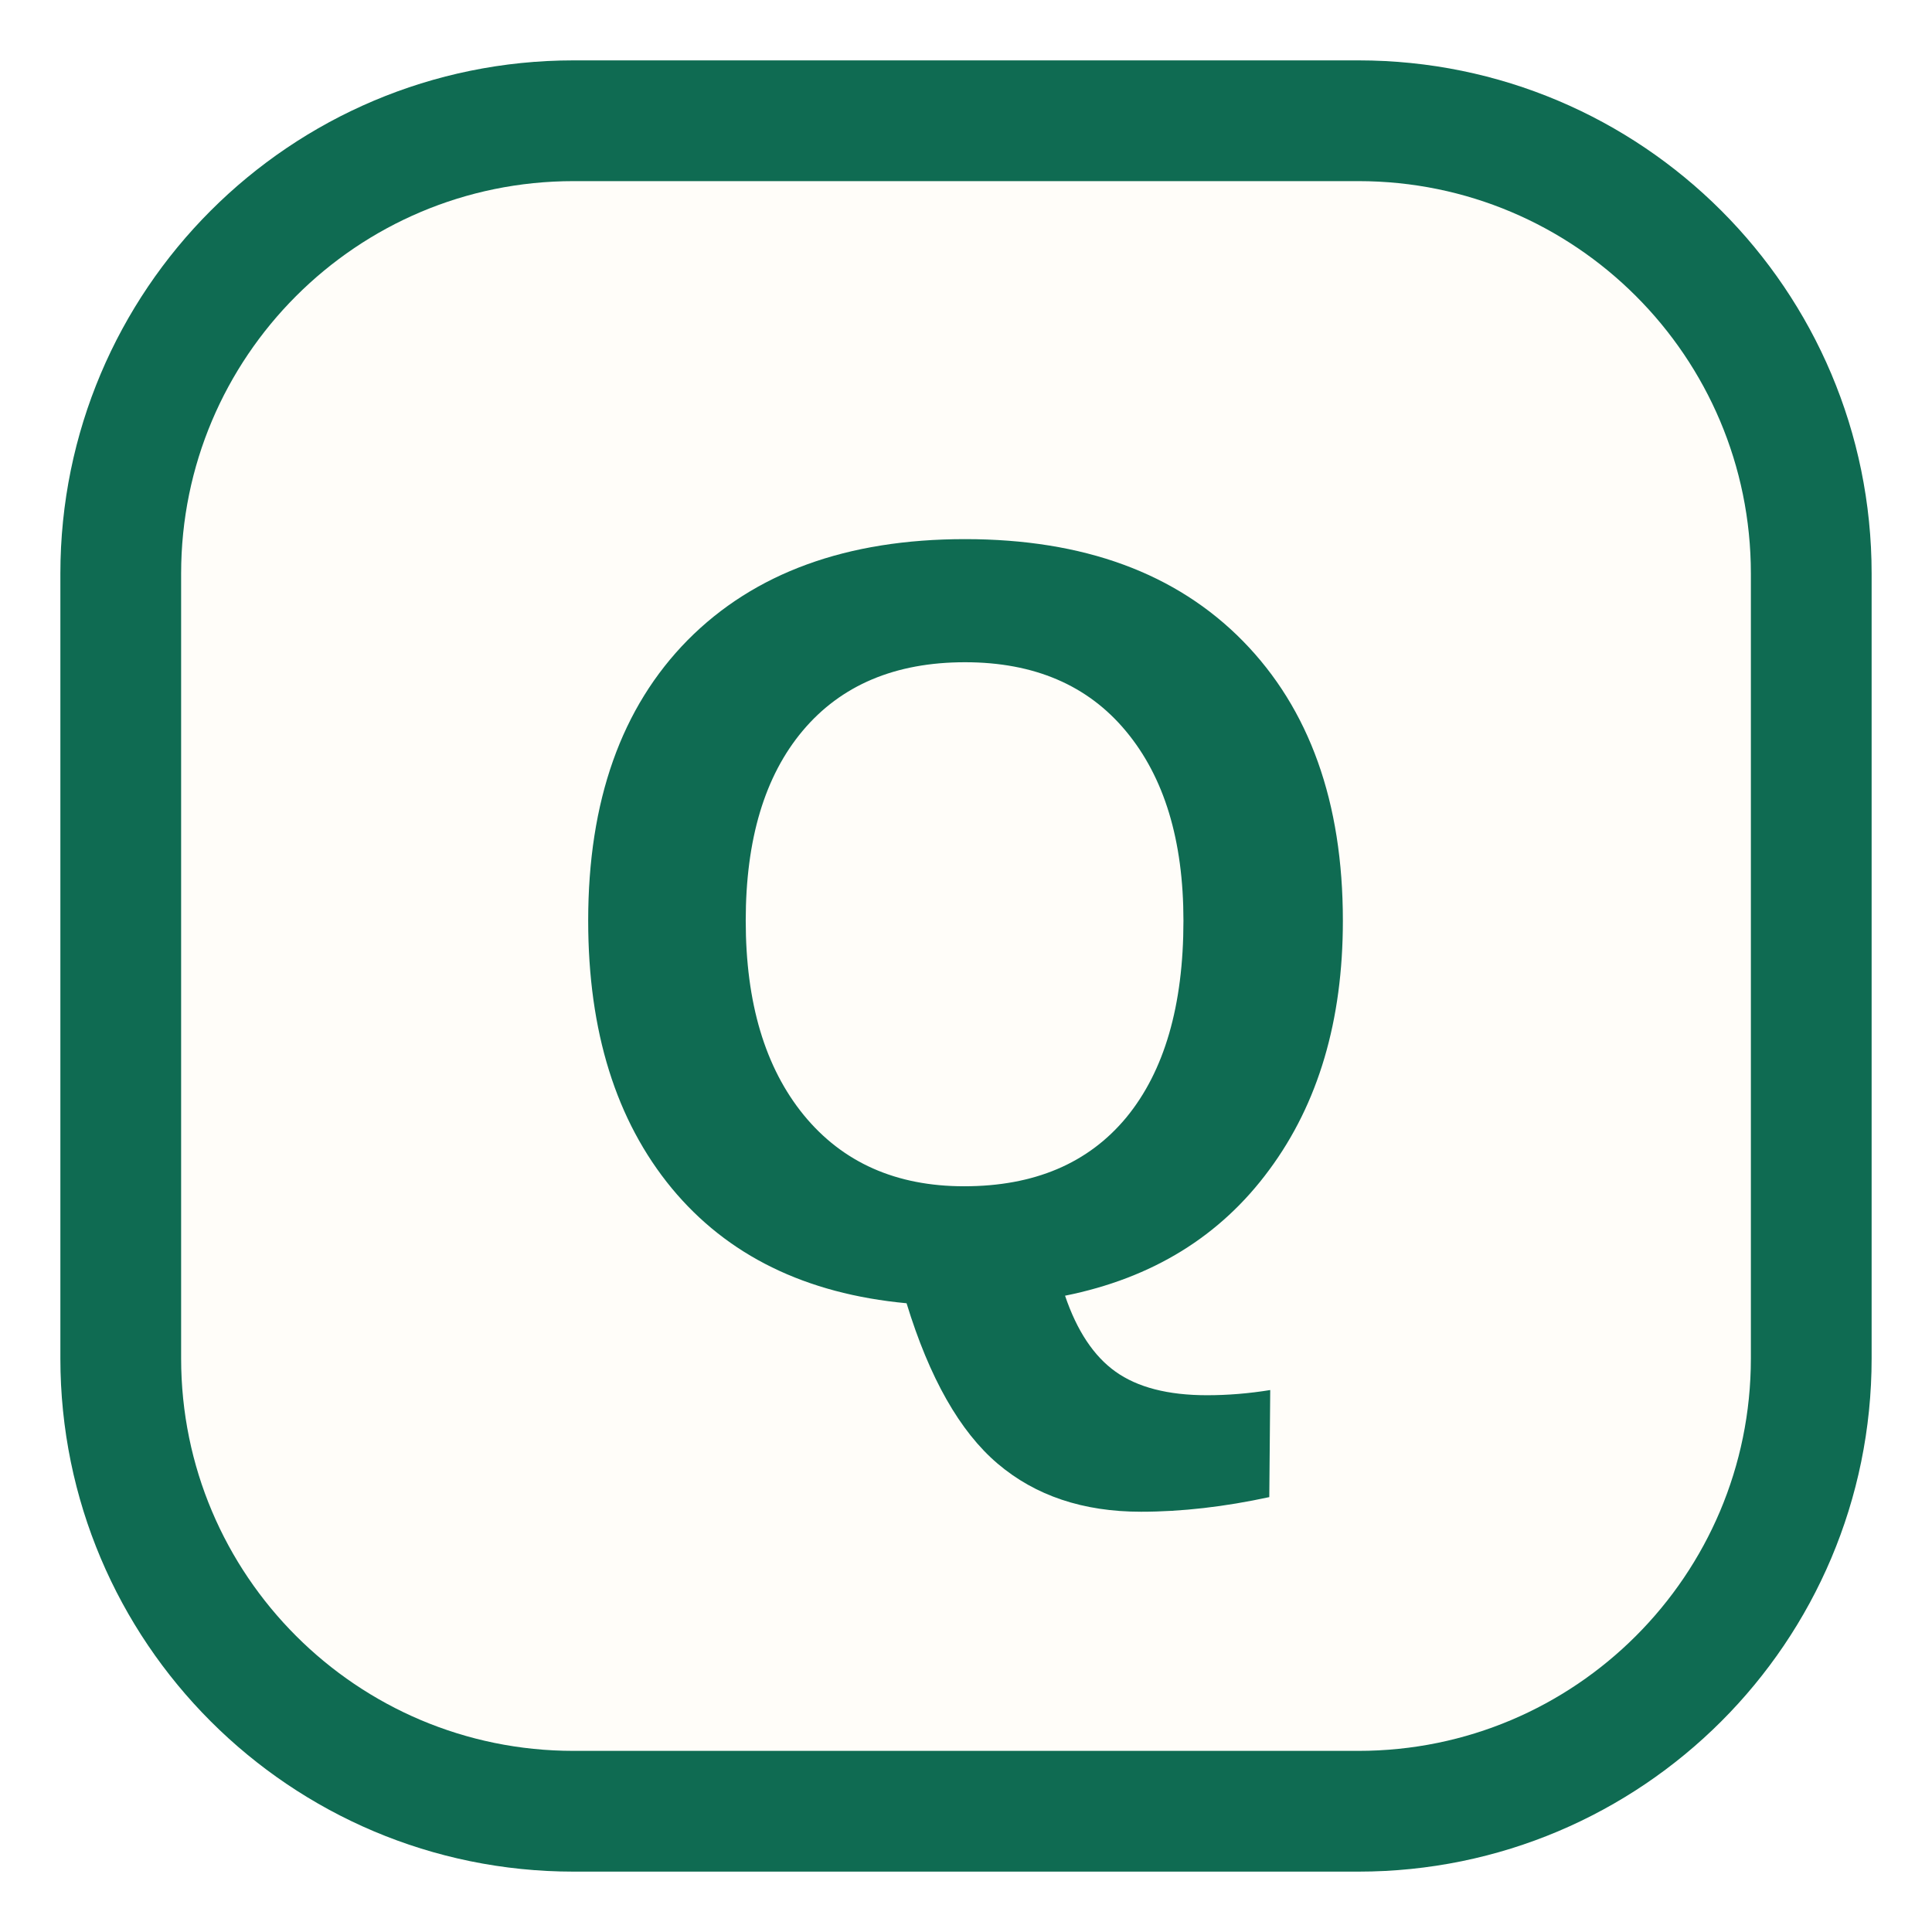
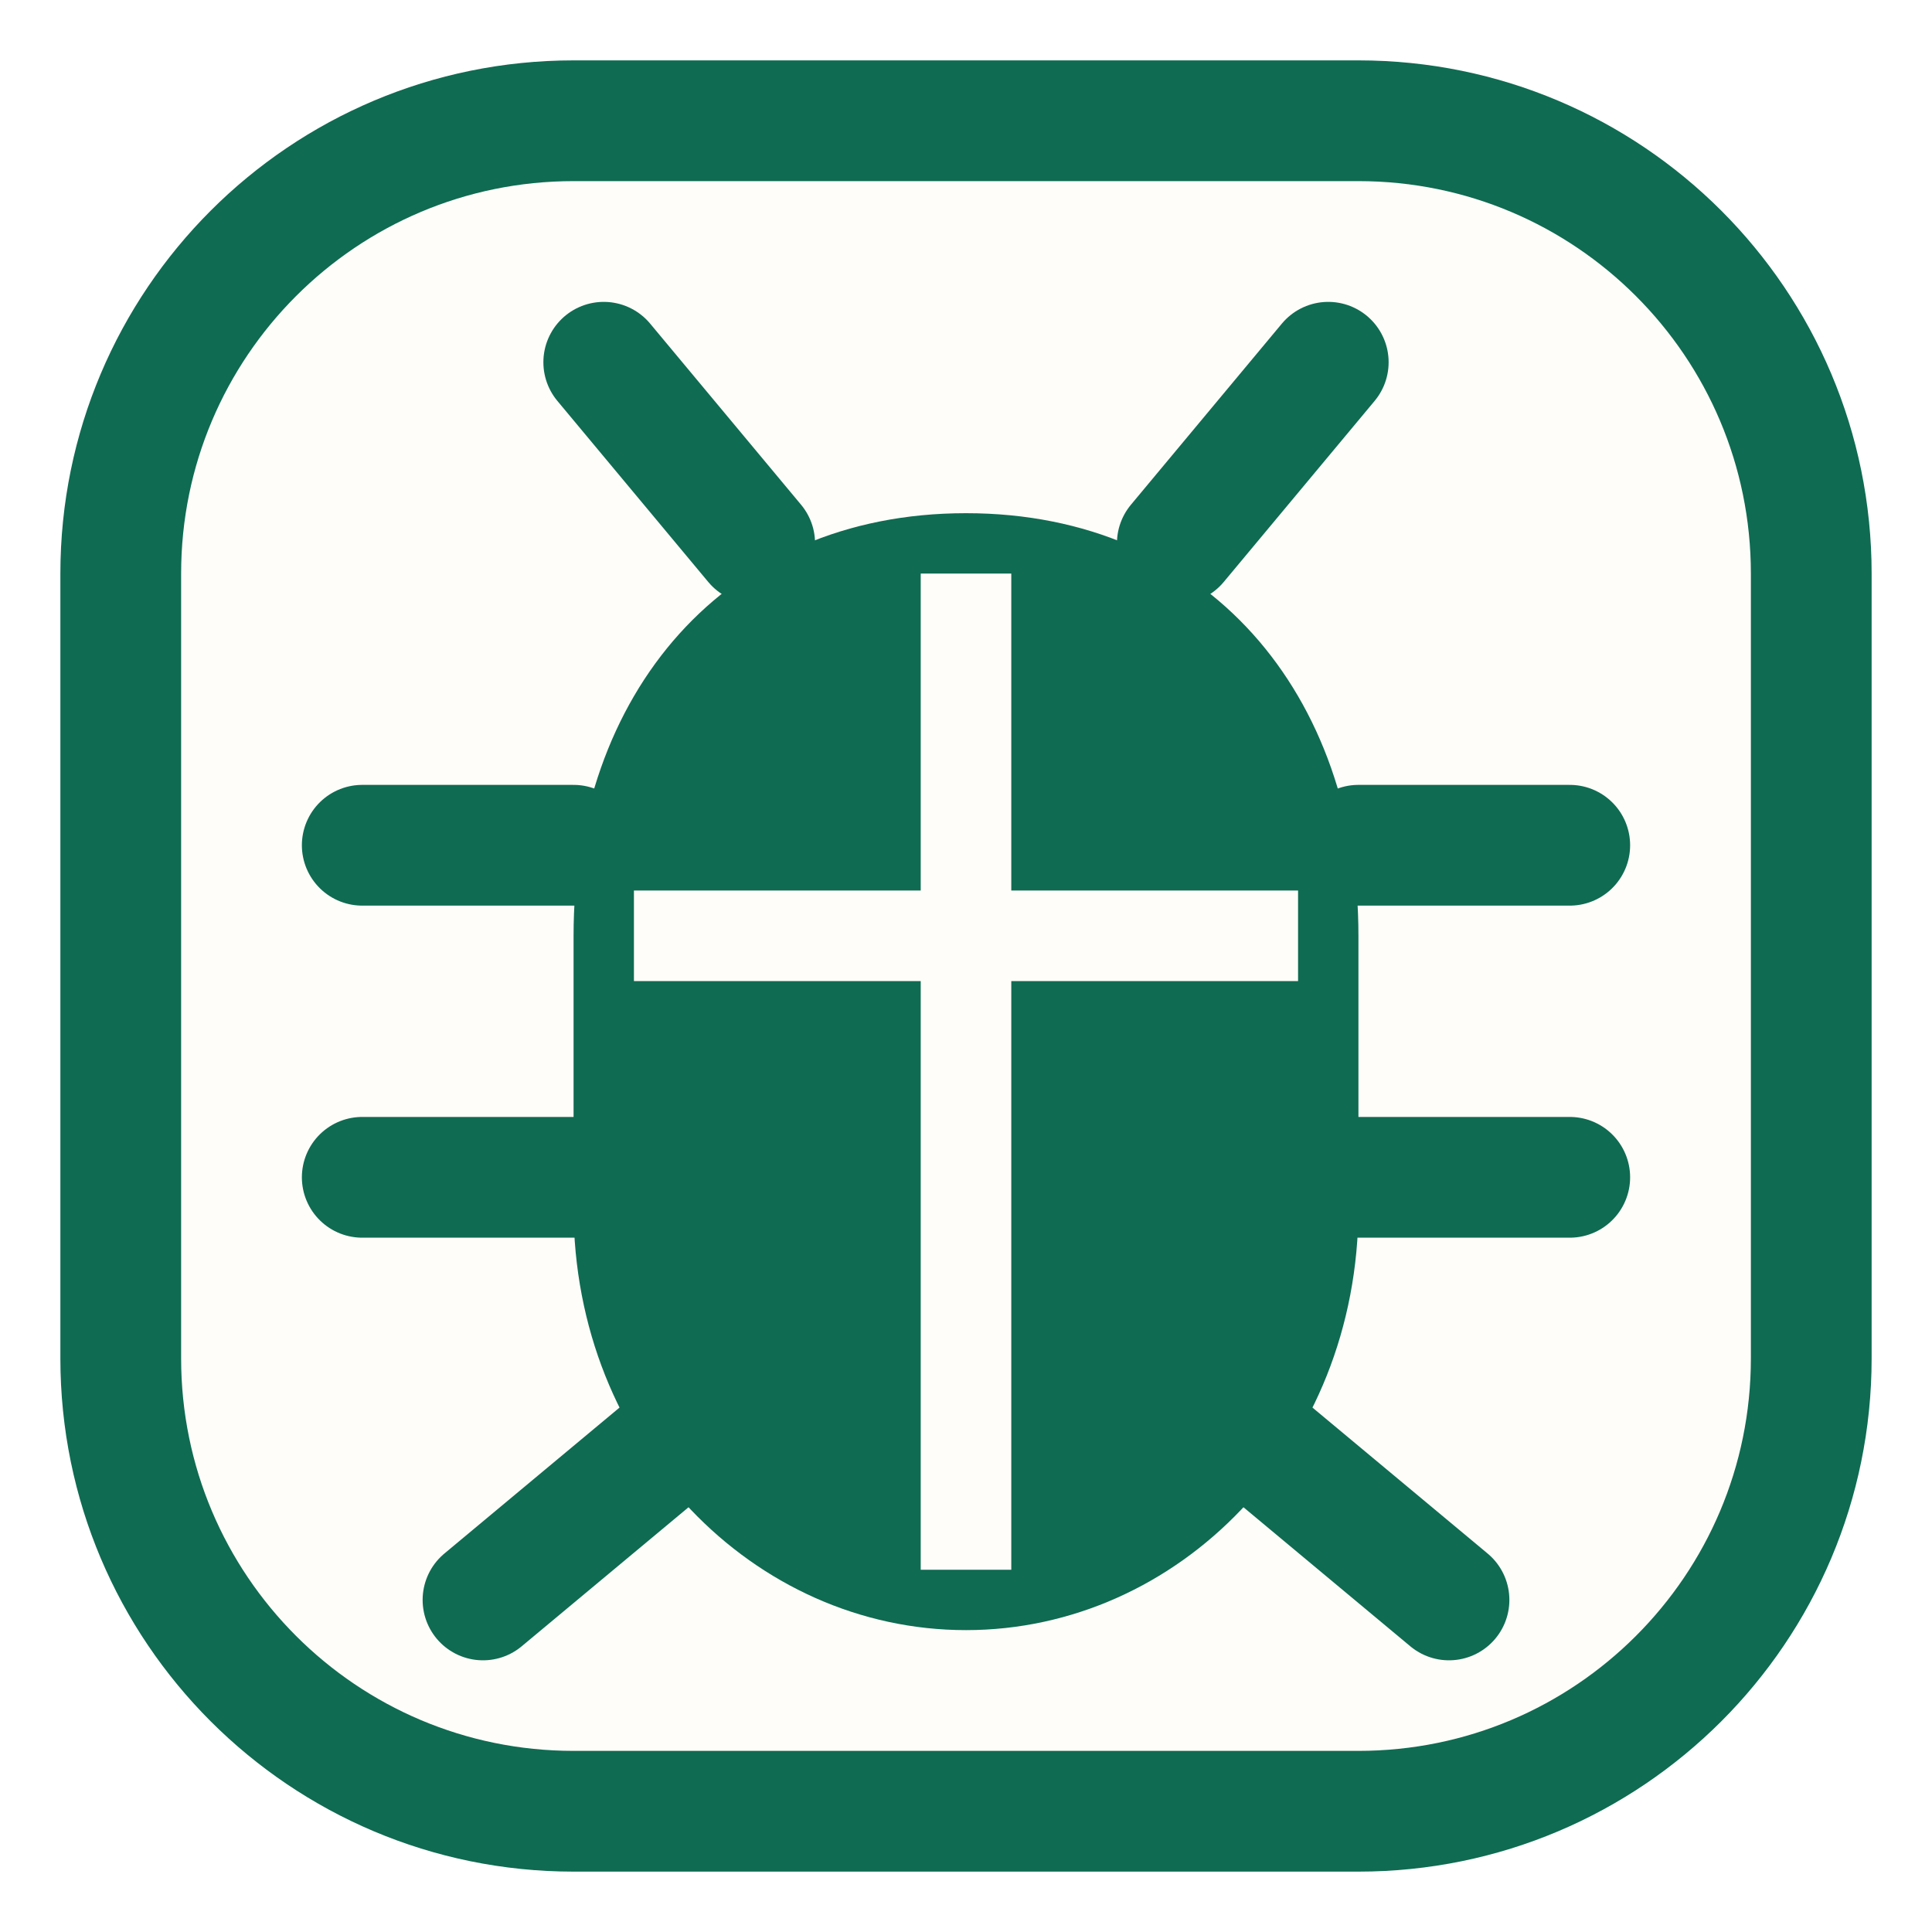
<svg xmlns="http://www.w3.org/2000/svg" viewBox="0 0 64 64">
  <rect x="4" y="4" width="56" height="56" rx="15" fill="#fffdf9" stroke="#0f6b52" stroke-width="4" />
-   <text x="32" y="43" text-anchor="middle" font-family="Arial, Helvetica, sans-serif" font-size="36" font-weight="800" fill="#0f6b52">Q</text>
+   <g fill="none" stroke="#0f6b52" stroke-linecap="round" stroke-linejoin="round" stroke-width="4">
+     <path d="M25 18l-5-6M39 18l5-6" />
+     <path d="M19 28h-7M45 28h7M19 39h-7M45 39h7M22 48l-6 5M42 48l6 5" />
+   </g>
+   <path d="M32 17c-8 0-13 6-13 14v9c0 8 6 14 13 14s13-6 13-14v-9c0-8-5-14-13-14Z" fill="#0f6b52" />
+   <path d="M32 19v33M21 31h22" fill="none" stroke="#fffdf9" stroke-width="3" />
</svg>
